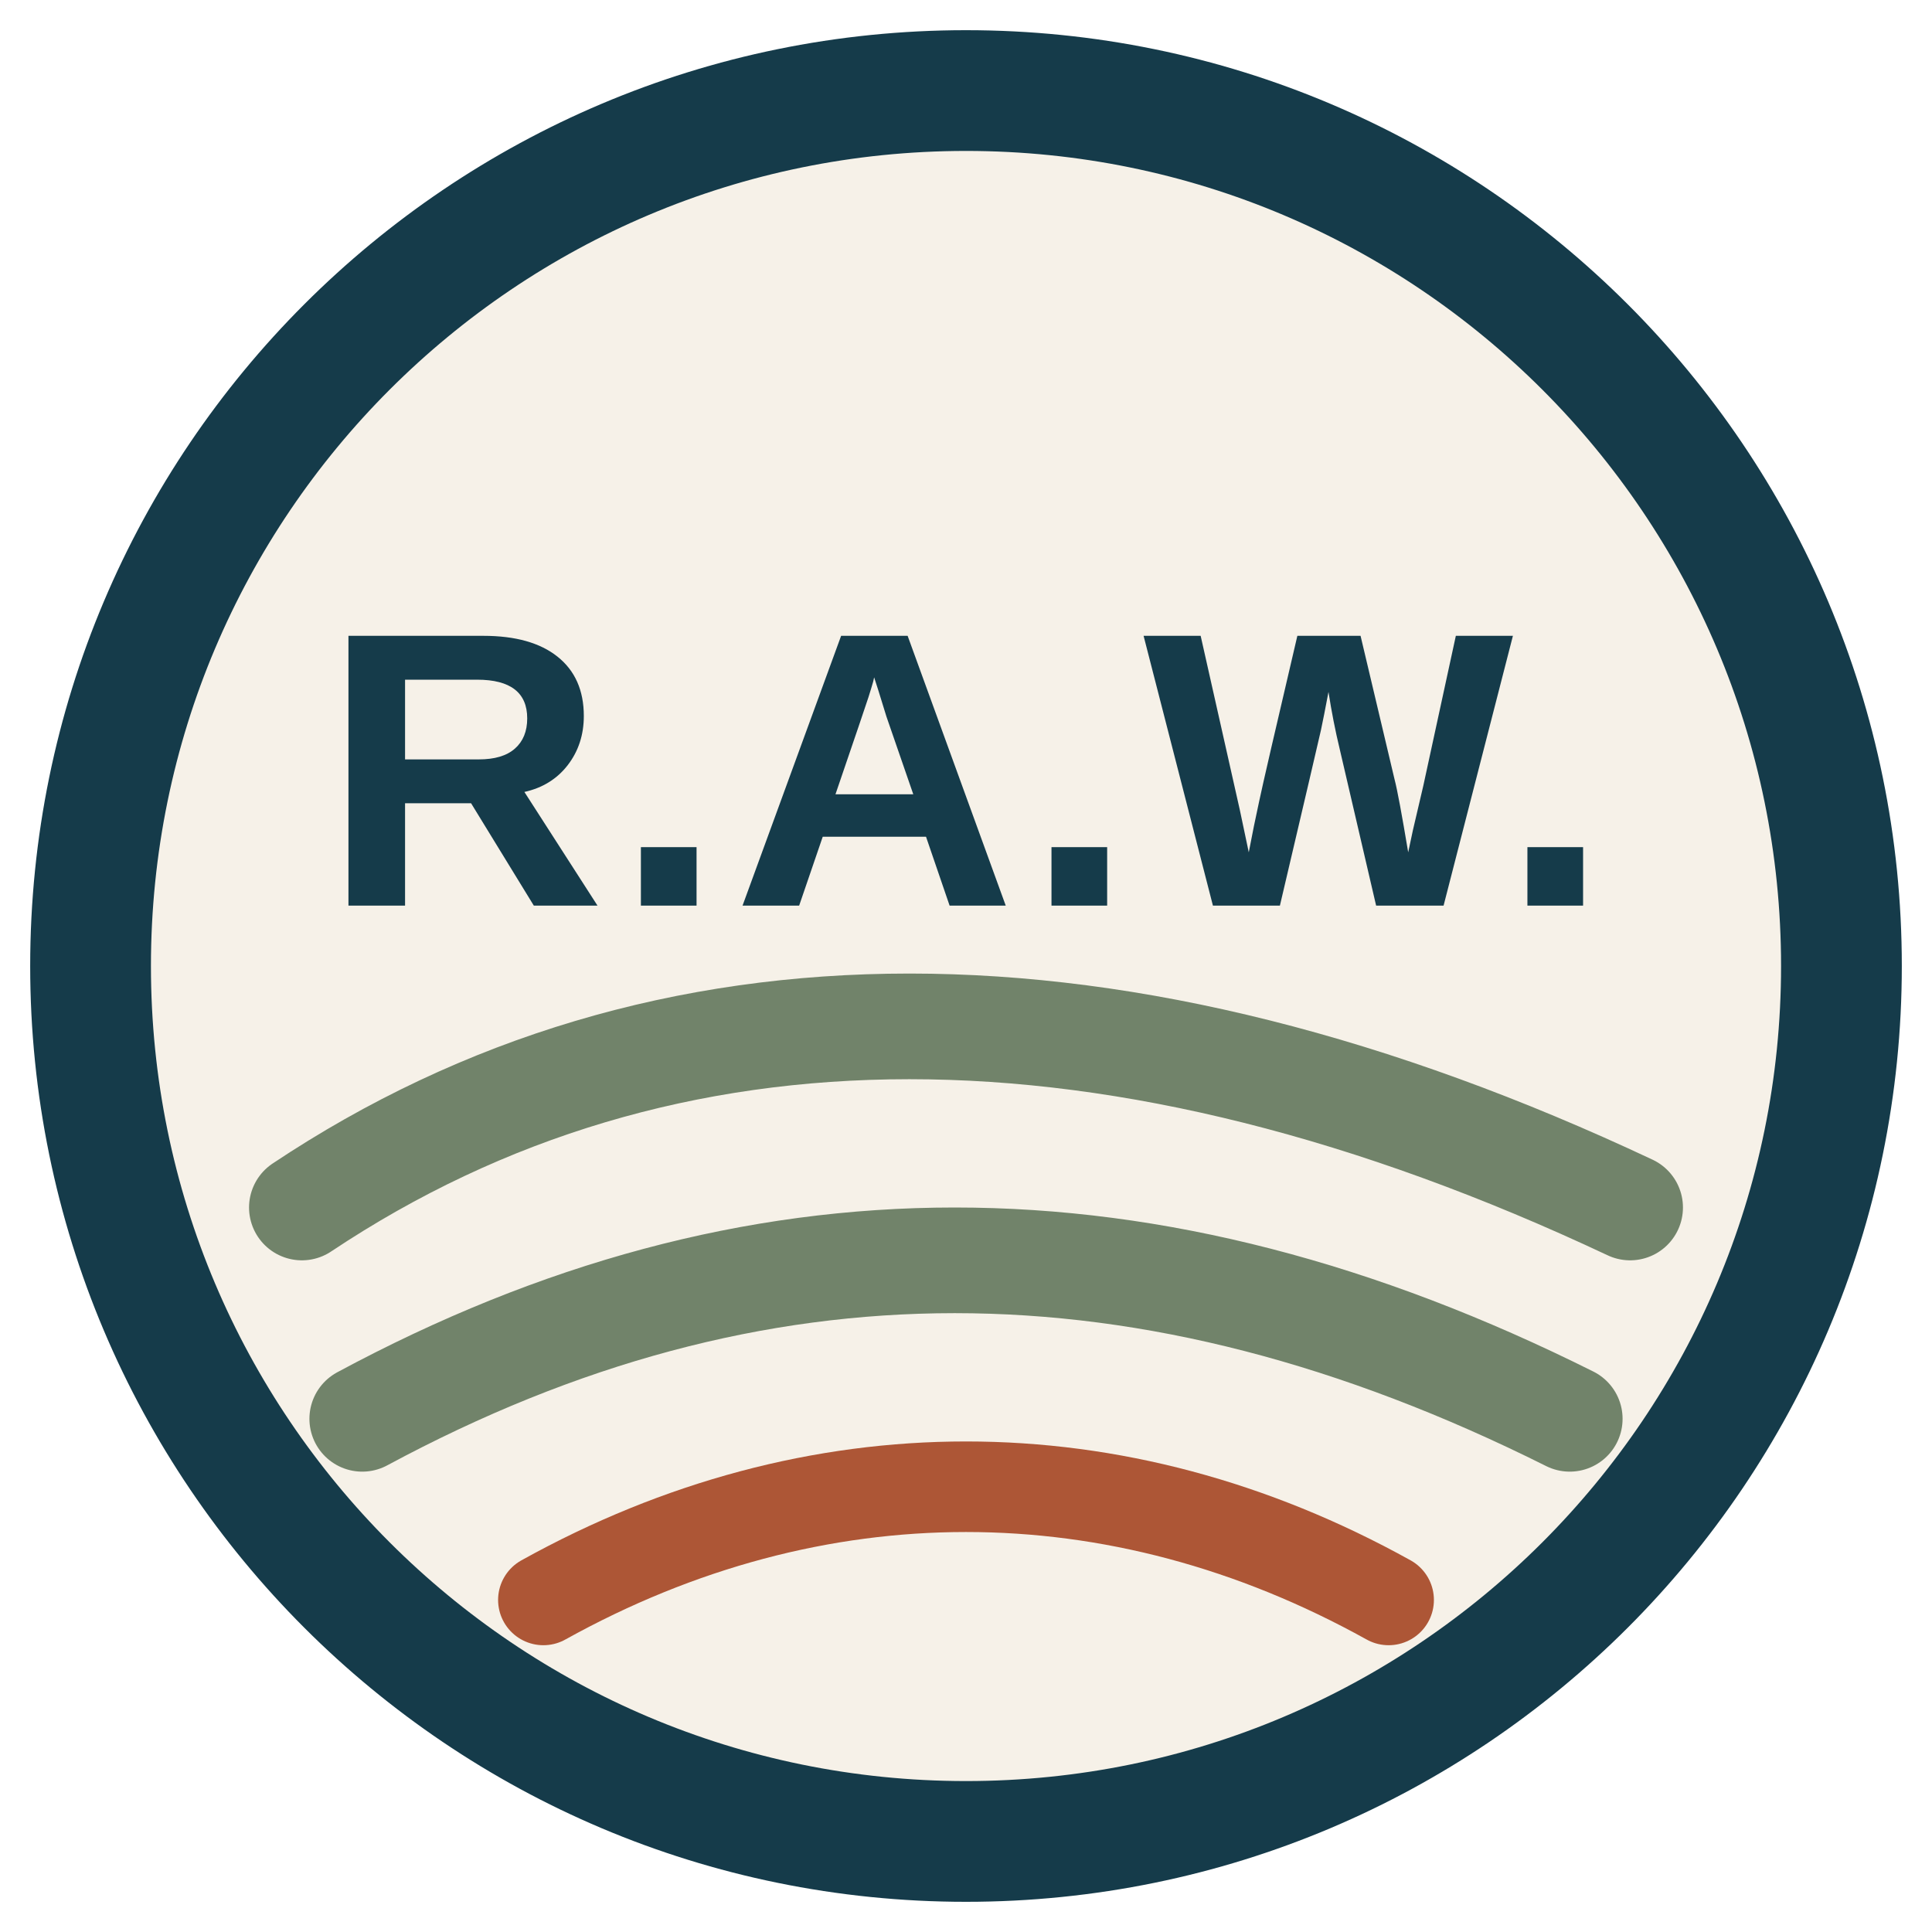
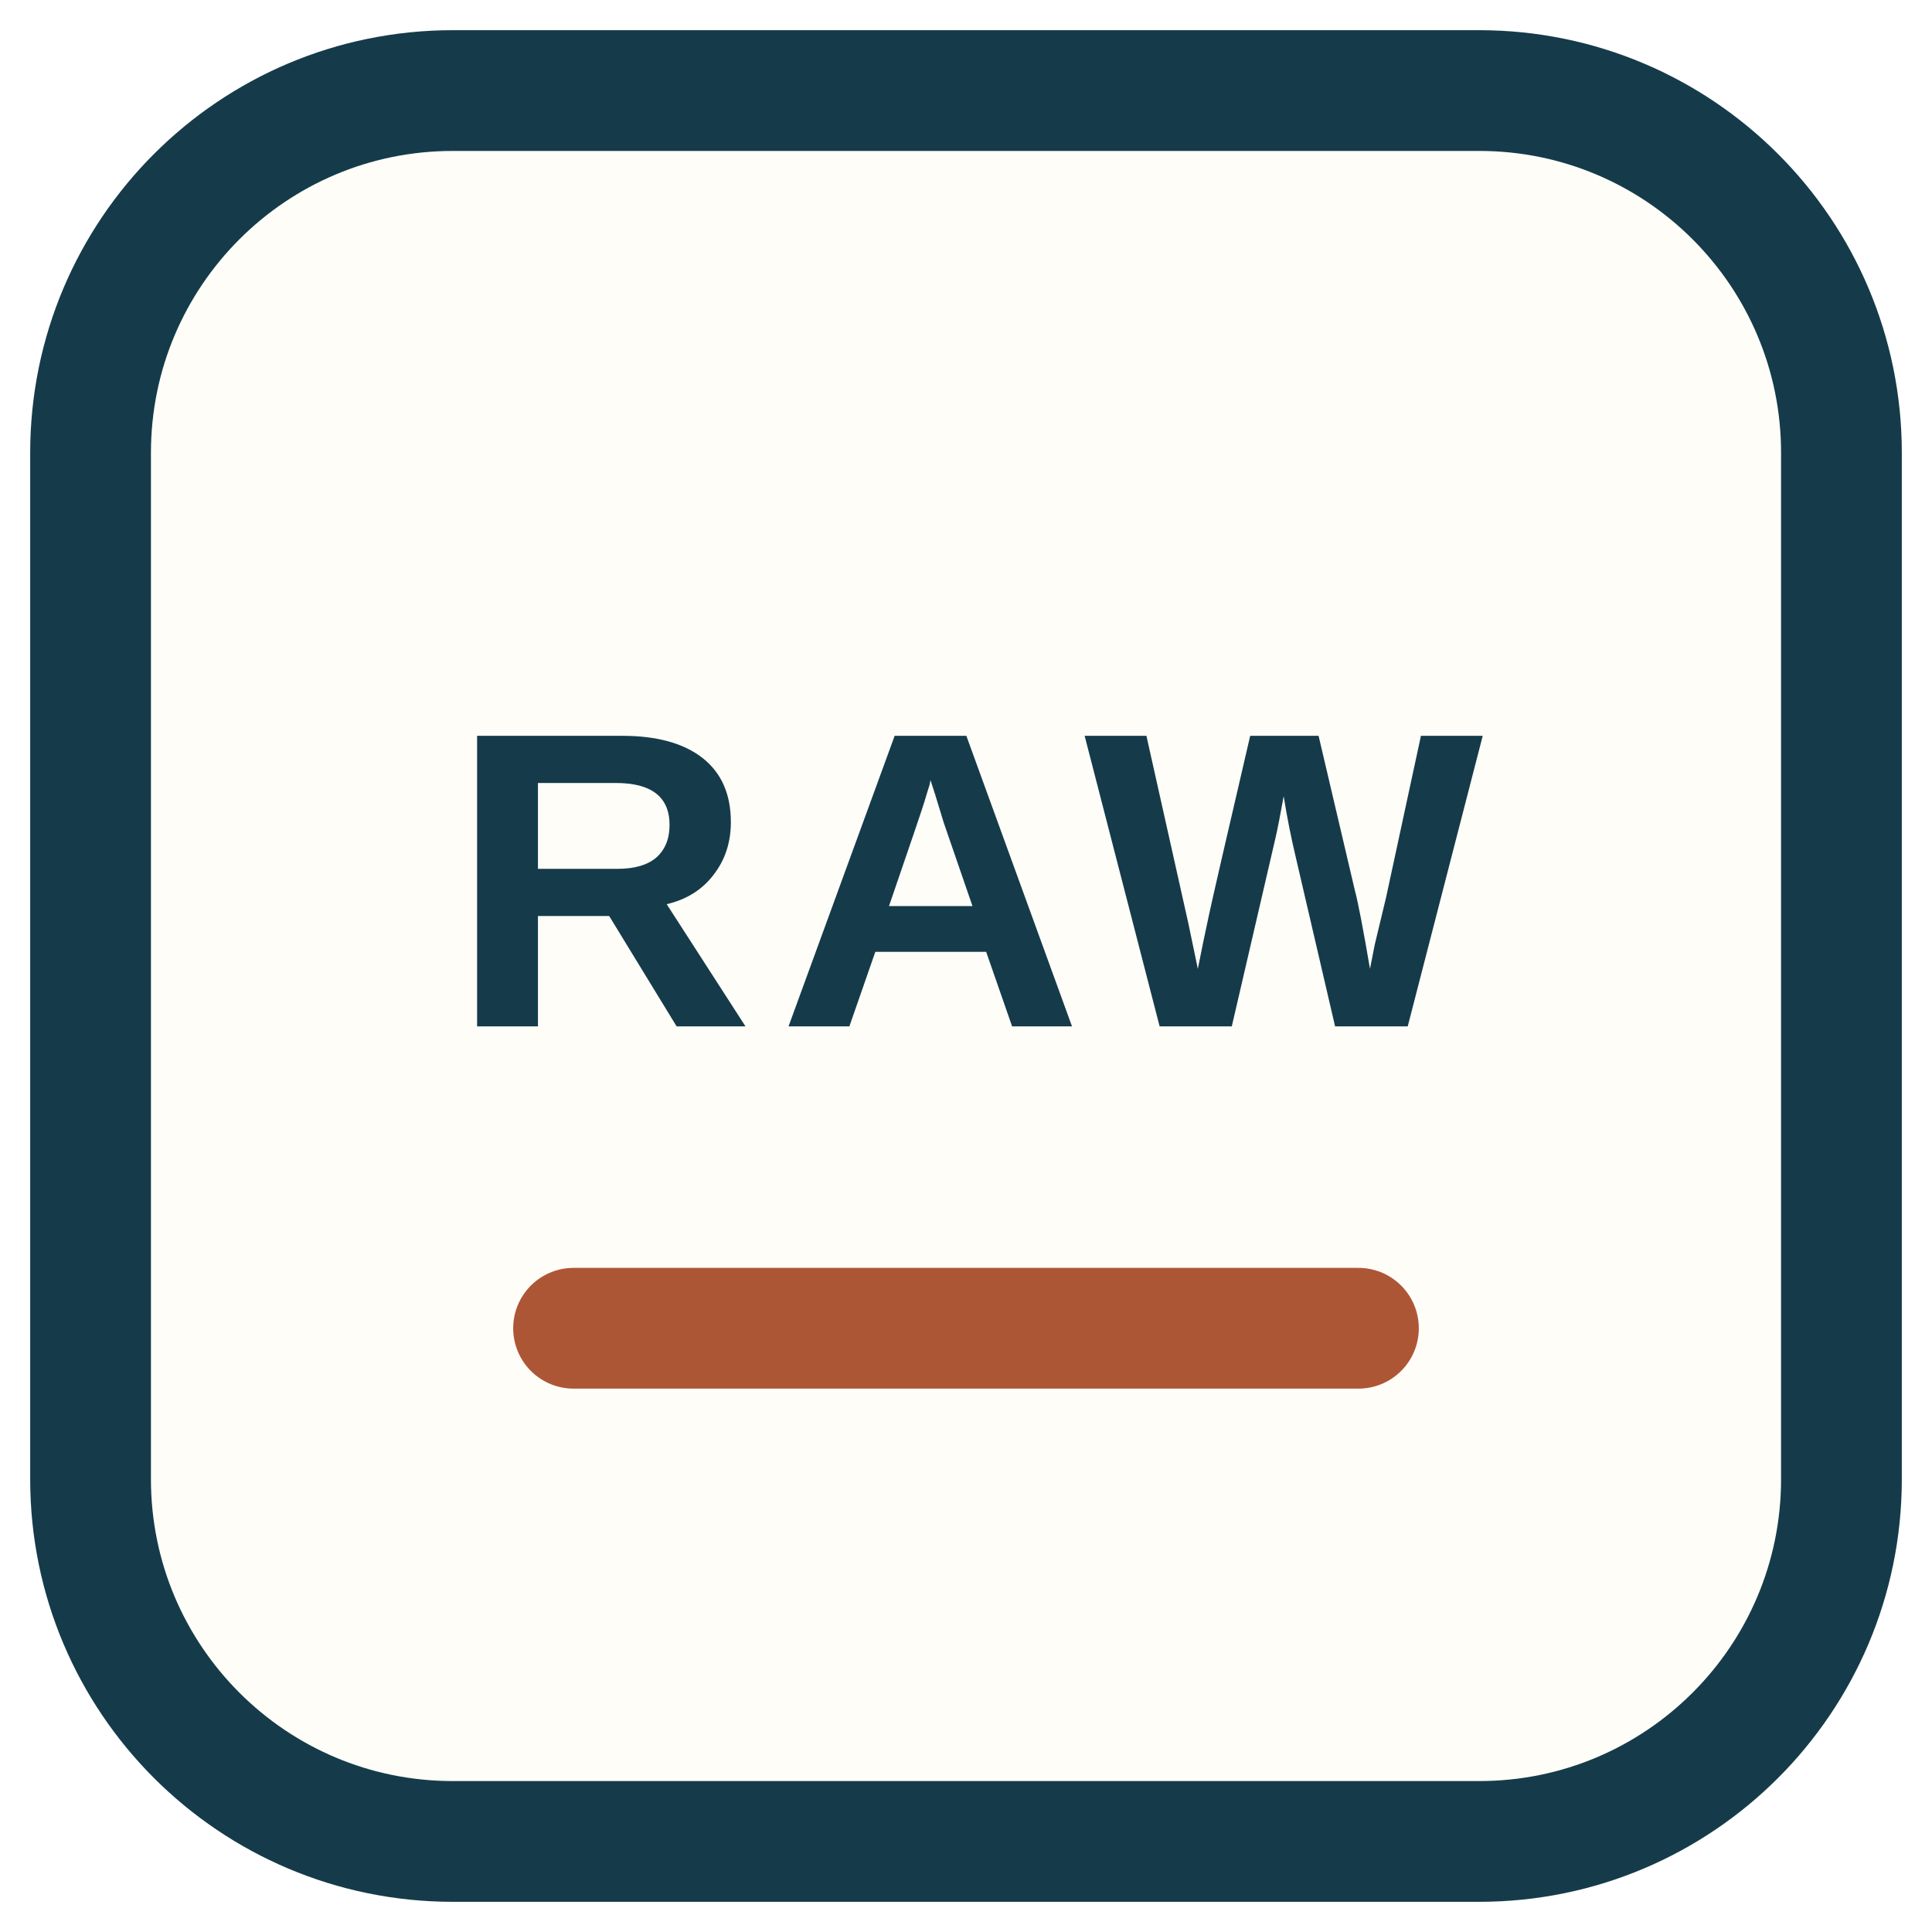
- <svg xmlns="http://www.w3.org/2000/svg" viewBox="0 0 64 64">
-   <circle cx="32" cy="32" r="29" fill="#f6f1e8" stroke="#153b4a" stroke-width="4" />
-   <text x="32" y="30" text-anchor="middle" fill="#153b4a" font-family="Arial, sans-serif" font-size="13" font-weight="800" letter-spacing=".3">R.A.W.</text>
-   <path d="M10 40c12-8 27-8 44 0M12 47c13-7 26-7 40 0" fill="none" stroke="#71836a" stroke-width="3.5" stroke-linecap="round" />
-   <path d="M18 53c9-5 19-5 28 0" fill="none" stroke="#ad5636" stroke-width="3" stroke-linecap="round" />
+ <svg xmlns="http://www.w3.org/2000/svg" viewBox="0 0 64 64" role="img" aria-label="R.A.W.">
+   <rect x="3" y="3" width="58" height="58" rx="12" fill="#fffdf8" stroke="#153b4a" stroke-width="4" />
+   <text x="32" y="34" text-anchor="middle" fill="#153b4a" font-family="Arial, sans-serif" font-size="14" font-weight="800" letter-spacing=".8">RAW</text>
+   <path d="M19 44h26" stroke="#ad5636" stroke-width="4" stroke-linecap="round" />
</svg>
